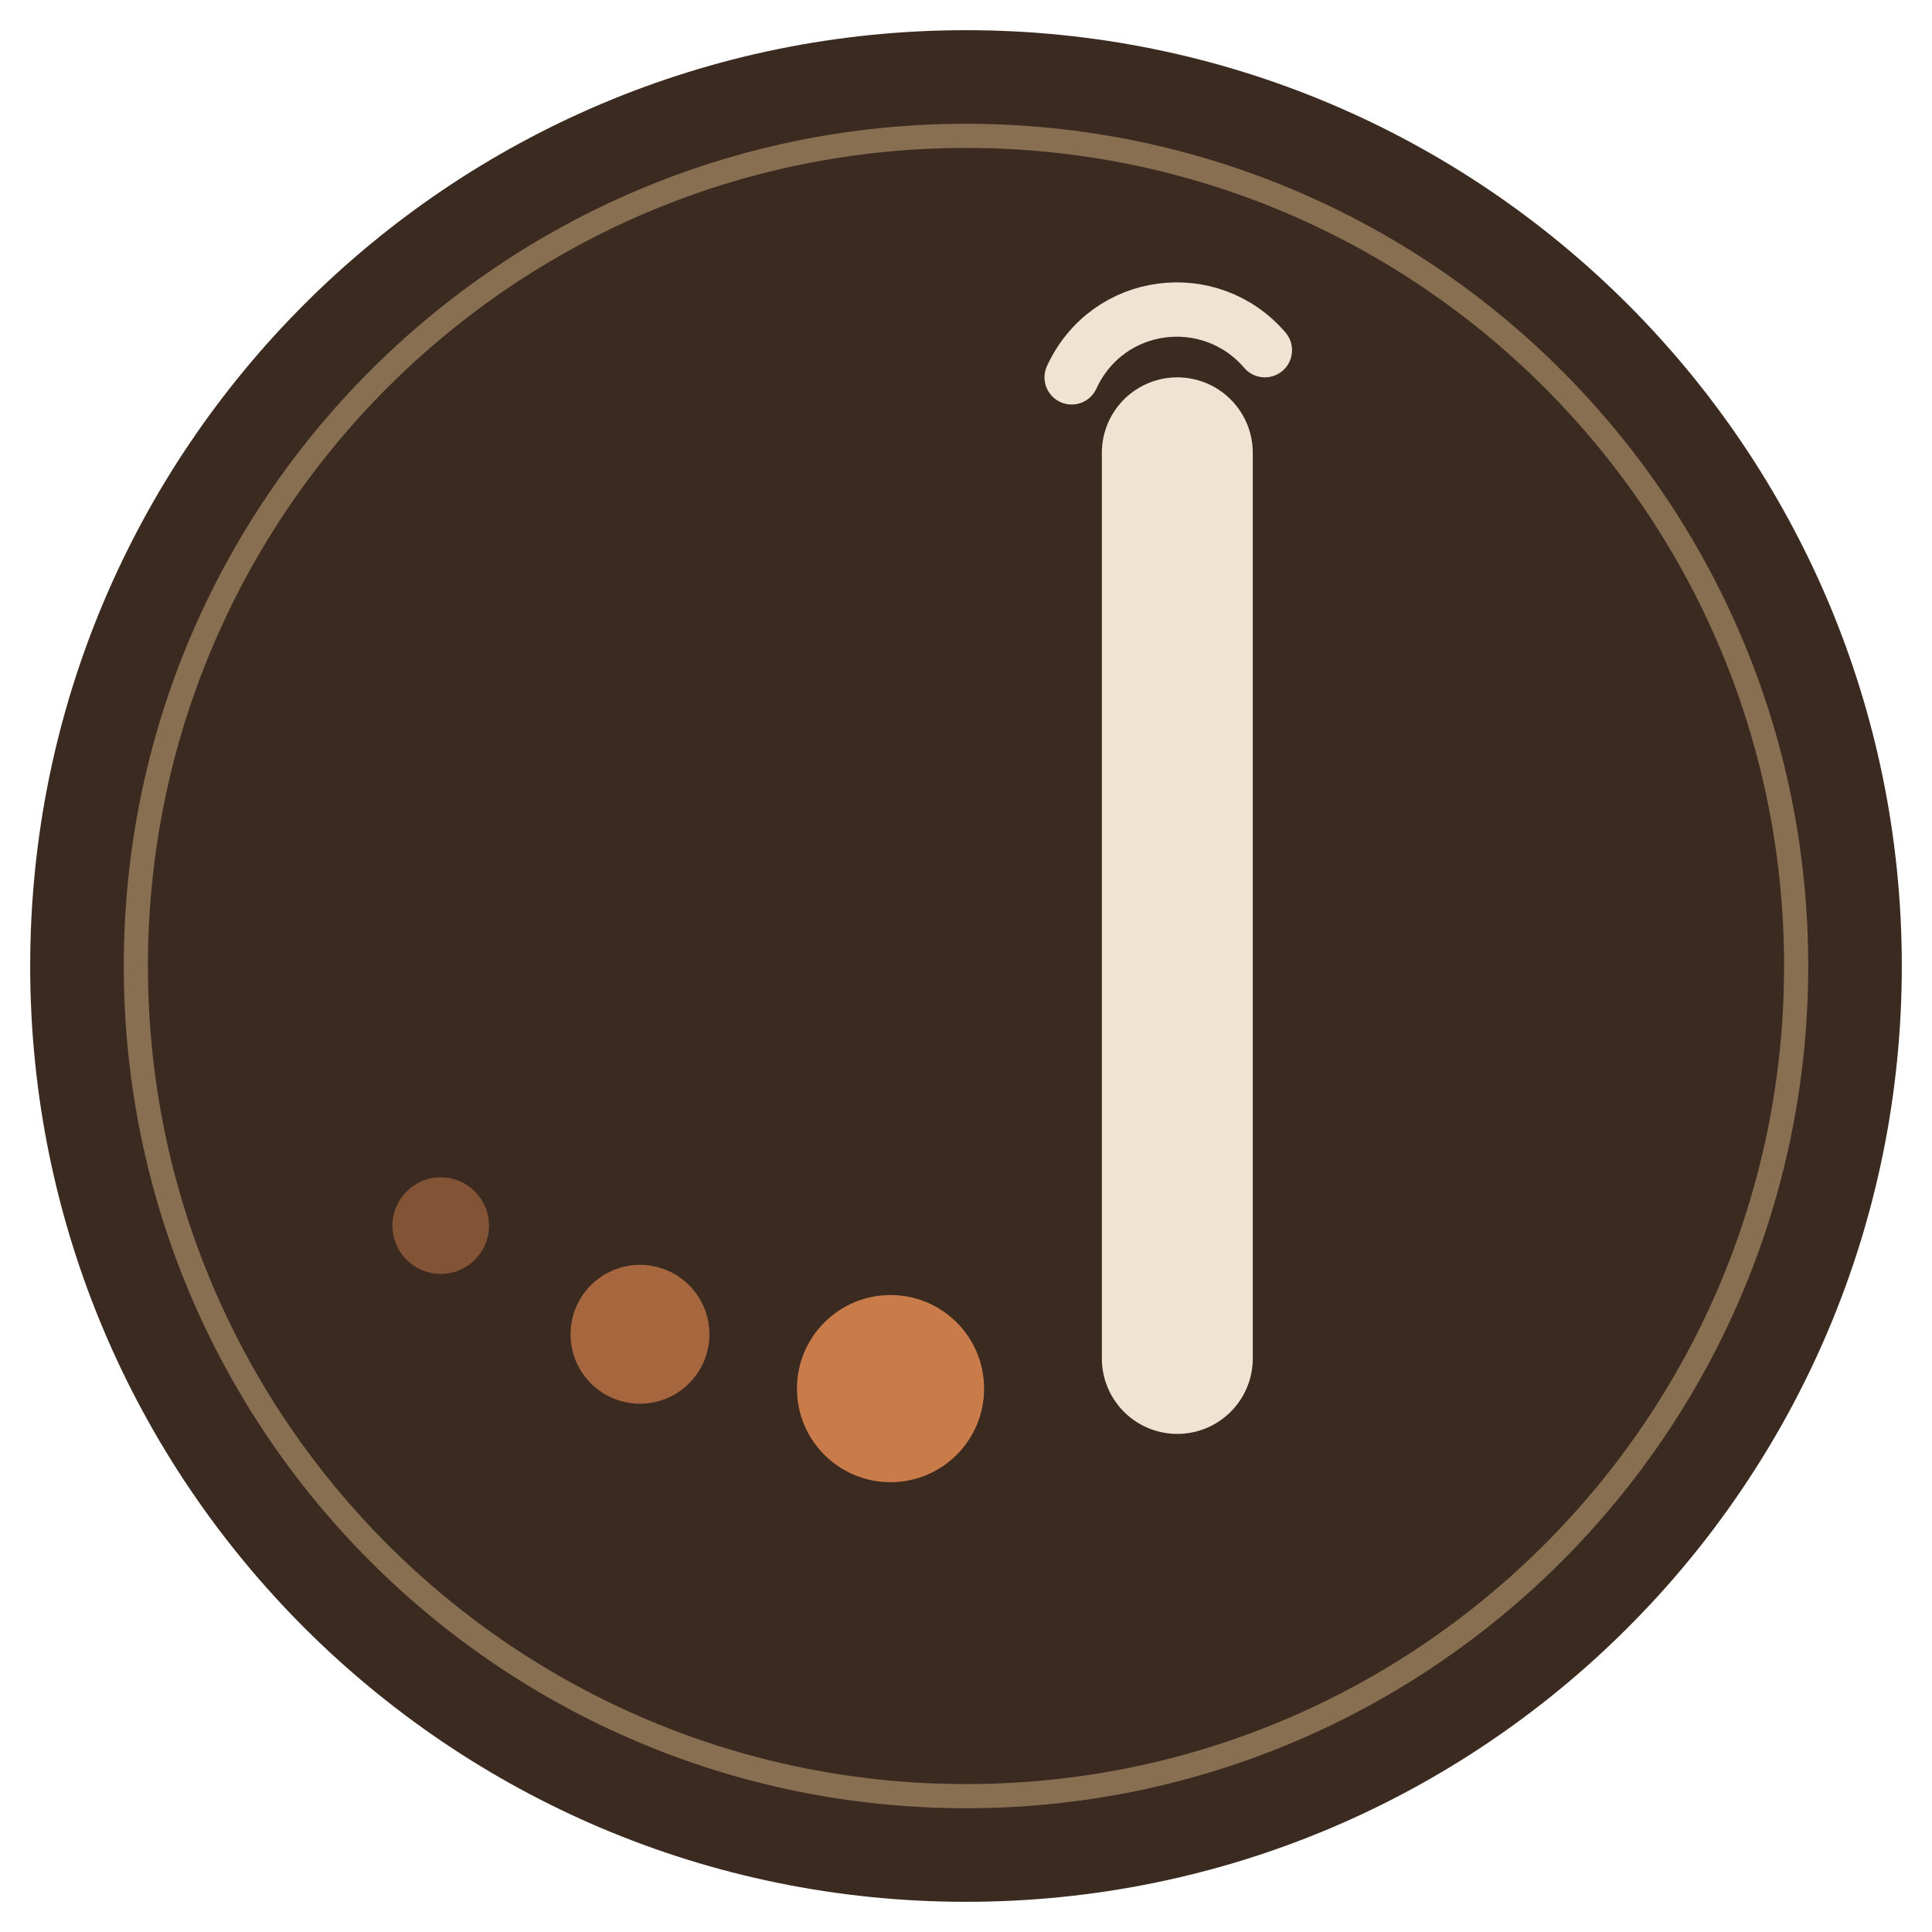
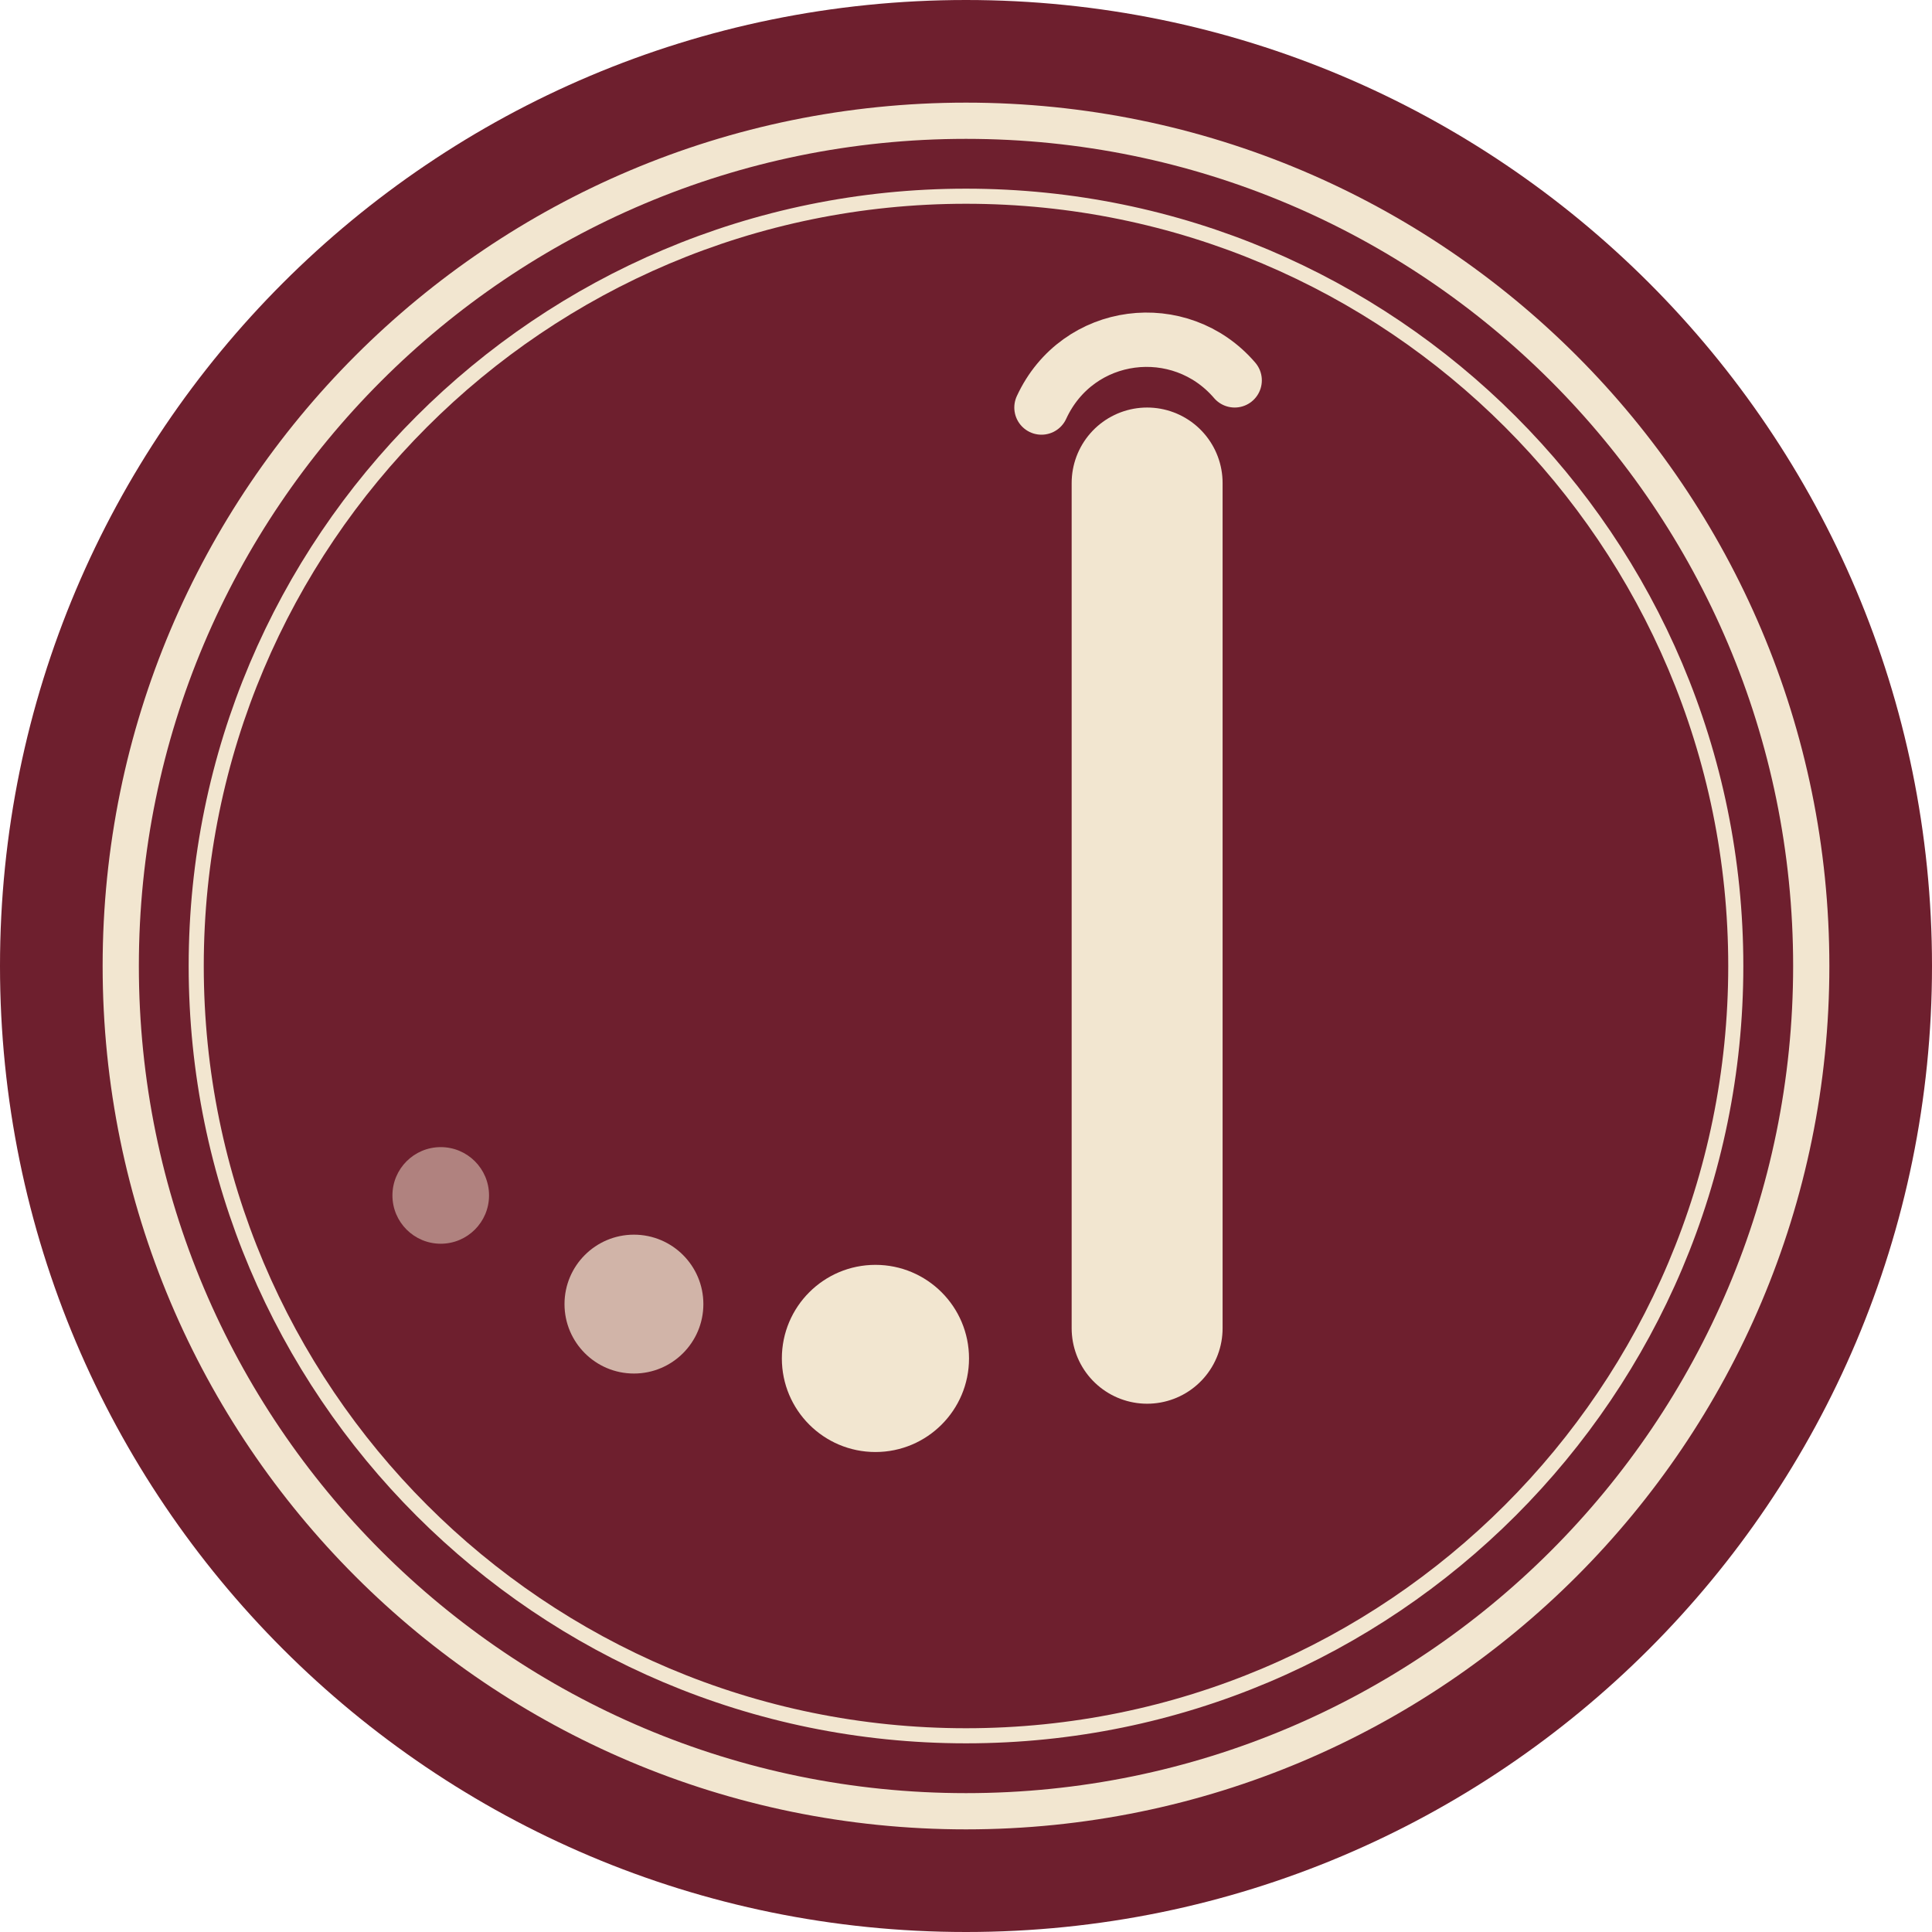
- <svg xmlns="http://www.w3.org/2000/svg" viewBox="0 0 64 64" role="img" aria-label="الأثر">
-   <circle cx="32" cy="32" r="31" fill="#3B2A20" />
-   <circle cx="32" cy="32" r="27.5" fill="none" stroke="#C9A77C" stroke-width=".8" opacity=".55" />
-   <path d="M39 15v30" stroke="#EFE4D2" stroke-width="5" stroke-linecap="round" />
-   <path d="M35.5 12.5c1.2-2.6 4.6-3 6.4-.9" fill="none" stroke="#EFE4D2" stroke-width="1.8" stroke-linecap="round" />
-   <circle cx="29.5" cy="46" r="3.1" fill="#C97B4A" />
-   <circle cx="21.2" cy="44.2" r="2.3" fill="#C97B4A" opacity=".75" />
-   <circle cx="14.6" cy="40.6" r="1.6" fill="#C97B4A" opacity=".5" />
+ <svg xmlns="http://www.w3.org/2000/svg" viewBox="0 0 64 64" role="img" aria-label="أثر ستور">
+   <circle cx="32" cy="32" r="32" fill="#6E1F2E" />
+   <circle cx="32" cy="32" r="28" fill="none" stroke="#F2E6D0" stroke-width="1.2" />
+   <circle cx="32" cy="32" r="25.5" fill="none" stroke="#F2E6D0" stroke-width=".5" />
+   <path d="M38 16v28" stroke="#F2E6D0" stroke-width="5" stroke-linecap="round" />
+   <path d="M34.5 13.5c1.2-2.6 4.6-3 6.4-.9" fill="none" stroke="#F2E6D0" stroke-width="1.8" stroke-linecap="round" />
+   <circle cx="29" cy="45" r="3.1" fill="#F2E6D0" />
+   <circle cx="21" cy="43.2" r="2.3" fill="#F2E6D0" opacity=".75" />
+   <circle cx="14.6" cy="39.6" r="1.6" fill="#F2E6D0" opacity=".5" />
</svg>
